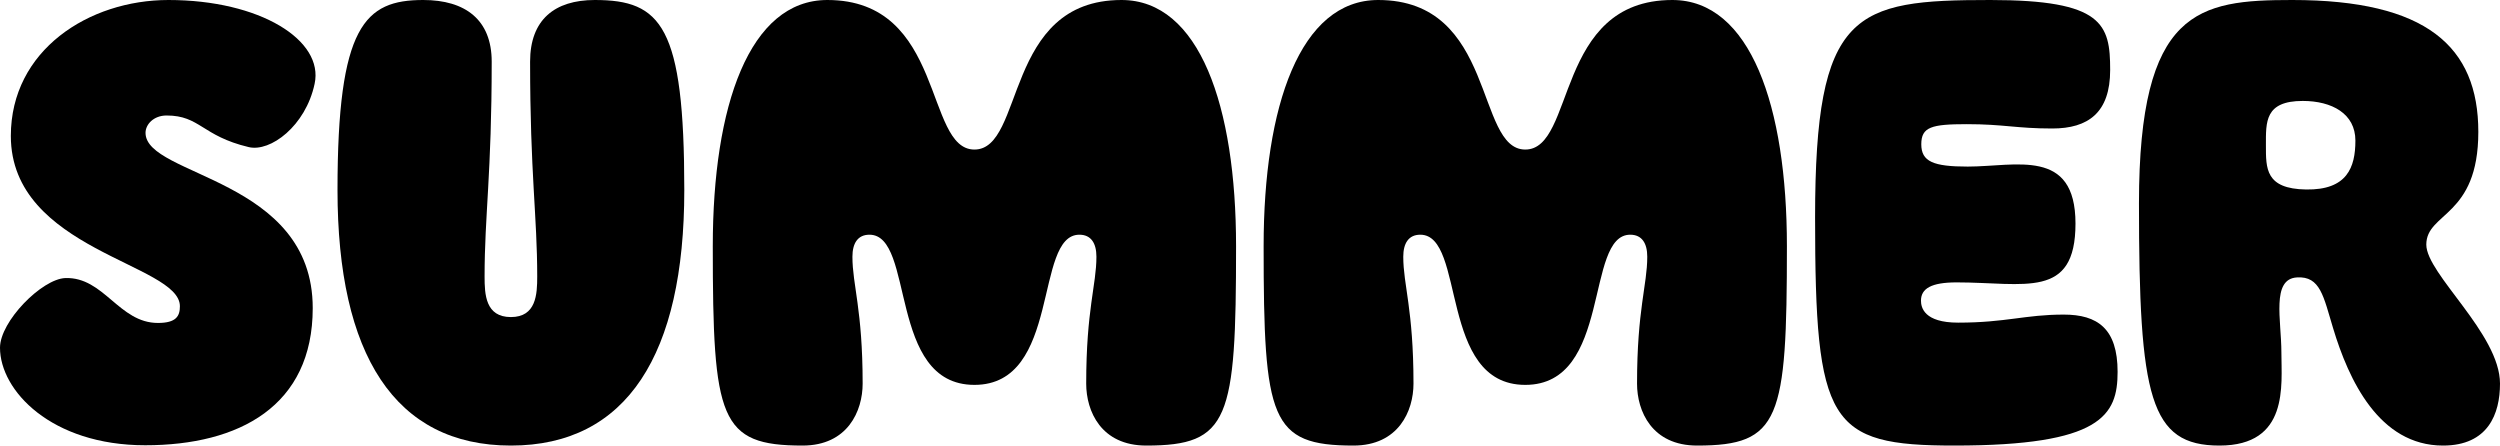
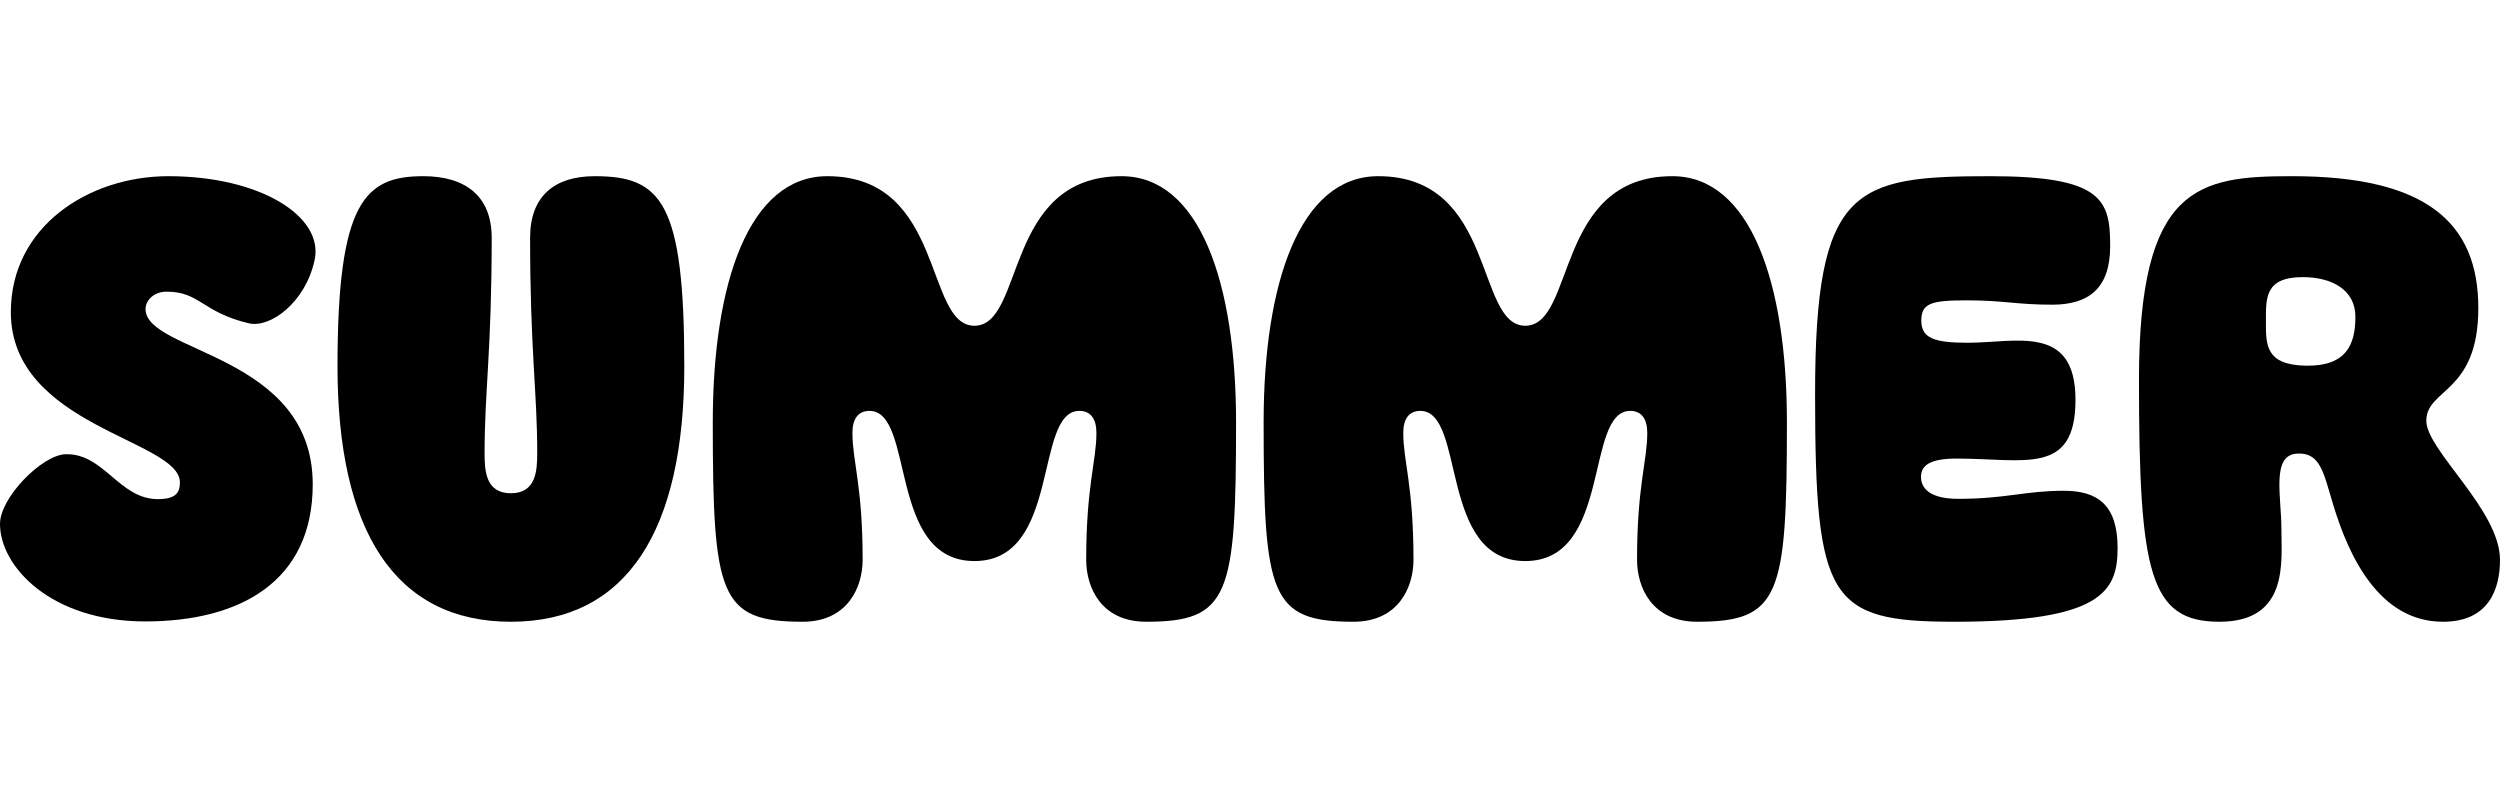
- <svg xmlns="http://www.w3.org/2000/svg" version="1.1" id="Layer_1" x="0px" y="0px" viewBox="0 0 807.4 143.9" style="enable-background:new 0 0 807.4 143.9;" xml:space="preserve">
-   <path d="M192.1,0c-13,0-20.9,6.4-20.9,19.9c0,36.2,2.3,49.8,2.3,69.4c0,5.7-0.3,13.1-8.5,13.1s-8.5-7.3-8.5-13.1  c0-19.7,2.3-33.2,2.3-69.4c0-13.5-8.5-19.9-22.1-19.9C117.8,0,109,8.3,109,61.4s18.5,82.5,56,82.5s56-29.5,56-82.5S213.6,0,192.1,0  L192.1,0z" />
-   <path d="M54.4,0C28.7,0,3.5,16.2,3.5,43.9c0,37,54.6,41.2,54.6,55c0,3.2-1.2,5.4-7.1,5.4c-12.6,0-17.4-14.9-29.9-14.5  C13.5,90.1,0,103.8,0,112.3c0,13.8,16.5,31.5,46.9,31.5S101,131.1,101,99.5c0-42.1-54-42.4-54-56.6c0-2.7,2.6-5.6,6.8-5.6  c10.8,0,11.4,6.6,26.5,10.2c7,1.7,18.4-6.8,21.3-20.4C104.7,13,84,0,54.4,0L54.4,0z" />
-   <path d="M666.5,101.6c-12.5,0-18.6,2.6-34.1,2.6c-11,0-12-4.9-12-7.1c0-3.9,3.3-5.9,11.5-5.9c22,0,38.4,5.6,38.4-19  S651,53.8,635.5,53.8c-11.1,0-15-1.6-15-7.2s3.3-6.5,14.7-6.5c11.9,0,16,1.4,27.6,1.4s18.7-5.1,18.7-18.9c0-14.8-2.3-22.6-38.7-22.6  c-44,0-56.6,3.5-56.6,70.2s4.4,73.7,45,73.7c47.5,0,52.7-9.8,52.7-23.8S677.4,101.6,666.5,101.6L666.5,101.6z" />
-   <path d="M362.2,0c-38.1,0-31.2,48.3-47.5,48.3l0,0c-16.2,0-9.4-48.3-47.5-48.3c-25.2,0-37,34.2-37,79.5c0,56,2.2,64.4,29,64.4  c14.6,0,19.4-11.2,19.4-20c0-24-3.3-31.8-3.3-41c0-4.3,1.7-7.1,5.5-7.1c14.8,0,5.8,48.5,33.9,48.5v-0.1l0,0.1  c28.1,0,19.1-48.5,33.9-48.5c3.8,0,5.5,2.8,5.5,7.1c0,9.2-3.3,17-3.3,41c0,8.9,4.8,20,19.4,20c26.8,0,29-8.4,29-64.4  C399.2,34.3,387.4,0,362.2,0L362.2,0z" />
-   <path d="M540.1,0c-38.1,0-31.2,48.3-47.5,48.3l0,0c-16.2,0-9.3-48.3-47.5-48.3c-25.2,0-37,34.2-37,79.5c0,56,2.2,64.4,29,64.4  c14.6,0,19.4-11.2,19.4-20c0-24-3.3-31.8-3.3-41c0-4.3,1.7-7.1,5.5-7.1c14.8,0,5.8,48.5,33.9,48.5v-0.1l0,0.1  c28.1,0,19.1-48.5,33.9-48.5c3.8,0,5.5,2.8,5.5,7.1c0,9.2-3.3,17-3.3,41c0,8.9,4.8,20,19.4,20c26.8,0,29-8.4,29-64.4  C577.1,34.3,565.3,0,540.1,0L540.1,0z" />
-   <path d="M783.6,79c0-10.5,16.8-8.8,16.8-36.4S783.6,0,740.3,0c-30.3,0-49.5,3-49.5,65.7s3.5,78.2,26,78.2s20-19.5,20-30  s-3.3-23.8,5-24.3c7.6-0.5,8.6,6.2,11.7,16.4c5,16.6,14.8,37.9,35.5,37.9c14.6,0,18.4-10.3,18.4-20C807.4,107.8,783.6,88.5,783.6,79  L783.6,79z M744.8,61.2c-13.2-0.2-13-6.8-13-14.3s-0.4-14.3,11.9-14.3c9.4,0,17,4.1,17,12.8S758,61.4,744.8,61.2L744.8,61.2z" />
+ <svg xmlns="http://www.w3.org/2000/svg" version="1.1" id="Layer_1" x="0px" y="0px" viewBox="0 0 807.4 257.7" style="enable-background:new 0 0 807.4 257.7;" xml:space="preserve">
+   <path d="M192.1,56.9c-13,0-20.9,6.4-20.9,19.9c0,36.2,2.3,49.8,2.3,69.4c0,5.7-0.3,13.1-8.5,13.1s-8.5-7.3-8.5-13.1  c0-19.7,2.3-33.2,2.3-69.4c0-13.5-8.5-19.9-22.1-19.9c-18.9,0-27.7,8.3-27.7,61.4s18.5,82.5,56,82.5s56-29.5,56-82.5  S213.6,56.9,192.1,56.9L192.1,56.9z" />
+   <path d="M54.4,56.9c-25.7,0-50.9,16.2-50.9,43.9c0,37,54.6,41.2,54.6,55c0,3.2-1.2,5.4-7.1,5.4c-12.6,0-17.4-14.9-29.9-14.5  C13.5,147,0,160.7,0,169.2c0,13.8,16.5,31.5,46.9,31.5S101,188,101,156.4c0-42.1-54-42.4-54-56.6c0-2.7,2.6-5.6,6.8-5.6  c10.8,0,11.4,6.6,26.5,10.2c7,1.7,18.4-6.8,21.3-20.4C104.7,69.9,84,56.9,54.4,56.9L54.4,56.9z" />
+   <path d="M666.5,158.5c-12.5,0-18.6,2.6-34.1,2.6c-11,0-12-4.9-12-7.1c0-3.9,3.3-5.9,11.5-5.9c22,0,38.4,5.6,38.4-19  s-19.3-18.4-34.8-18.4c-11.1,0-15-1.6-15-7.2c0-5.6,3.3-6.5,14.7-6.5c11.9,0,16,1.4,27.6,1.4s18.7-5.1,18.7-18.9  c0-14.8-2.3-22.6-38.7-22.6c-44,0-56.6,3.5-56.6,70.2s4.4,73.7,45,73.7c47.5,0,52.7-9.8,52.7-23.8S677.4,158.5,666.5,158.5  L666.5,158.5z" />
+   <path d="M362.2,56.9c-38.1,0-31.2,48.3-47.5,48.3l0,0c-16.2,0-9.4-48.3-47.5-48.3c-25.2,0-37,34.2-37,79.5c0,56,2.2,64.4,29,64.4  c14.6,0,19.4-11.2,19.4-20c0-24-3.3-31.8-3.3-41c0-4.3,1.7-7.1,5.5-7.1c14.8,0,5.8,48.5,33.9,48.5v-0.1v0.1  c28.1,0,19.1-48.5,33.9-48.5c3.8,0,5.5,2.8,5.5,7.1c0,9.2-3.3,17-3.3,41c0,8.9,4.8,20,19.4,20c26.8,0,29-8.4,29-64.4  C399.2,91.2,387.4,56.9,362.2,56.9L362.2,56.9z" />
+   <path d="M540.1,56.9c-38.1,0-31.2,48.3-47.5,48.3l0,0c-16.2,0-9.3-48.3-47.5-48.3c-25.2,0-37,34.2-37,79.5c0,56,2.2,64.4,29,64.4  c14.6,0,19.4-11.2,19.4-20c0-24-3.3-31.8-3.3-41c0-4.3,1.7-7.1,5.5-7.1c14.8,0,5.8,48.5,33.9,48.5v-0.1v0.1  c28.1,0,19.1-48.5,33.9-48.5c3.8,0,5.5,2.8,5.5,7.1c0,9.2-3.3,17-3.3,41c0,8.9,4.8,20,19.4,20c26.8,0,29-8.4,29-64.4  C577.1,91.2,565.3,56.9,540.1,56.9L540.1,56.9z" />
+   <path d="M783.6,135.9c0-10.5,16.8-8.8,16.8-36.4s-16.8-42.6-60.1-42.6c-30.3,0-49.5,3-49.5,65.7s3.5,78.2,26,78.2s20-19.5,20-30  s-3.3-23.8,5-24.3c7.6-0.5,8.6,6.2,11.7,16.4c5,16.6,14.8,37.9,35.5,37.9c14.6,0,18.4-10.3,18.4-20  C807.4,164.7,783.6,145.4,783.6,135.9L783.6,135.9z M744.8,118.1c-13.2-0.2-13-6.8-13-14.3s-0.4-14.3,11.9-14.3  c9.4,0,17,4.1,17,12.8S758,118.3,744.8,118.1L744.8,118.1z" />
</svg>
